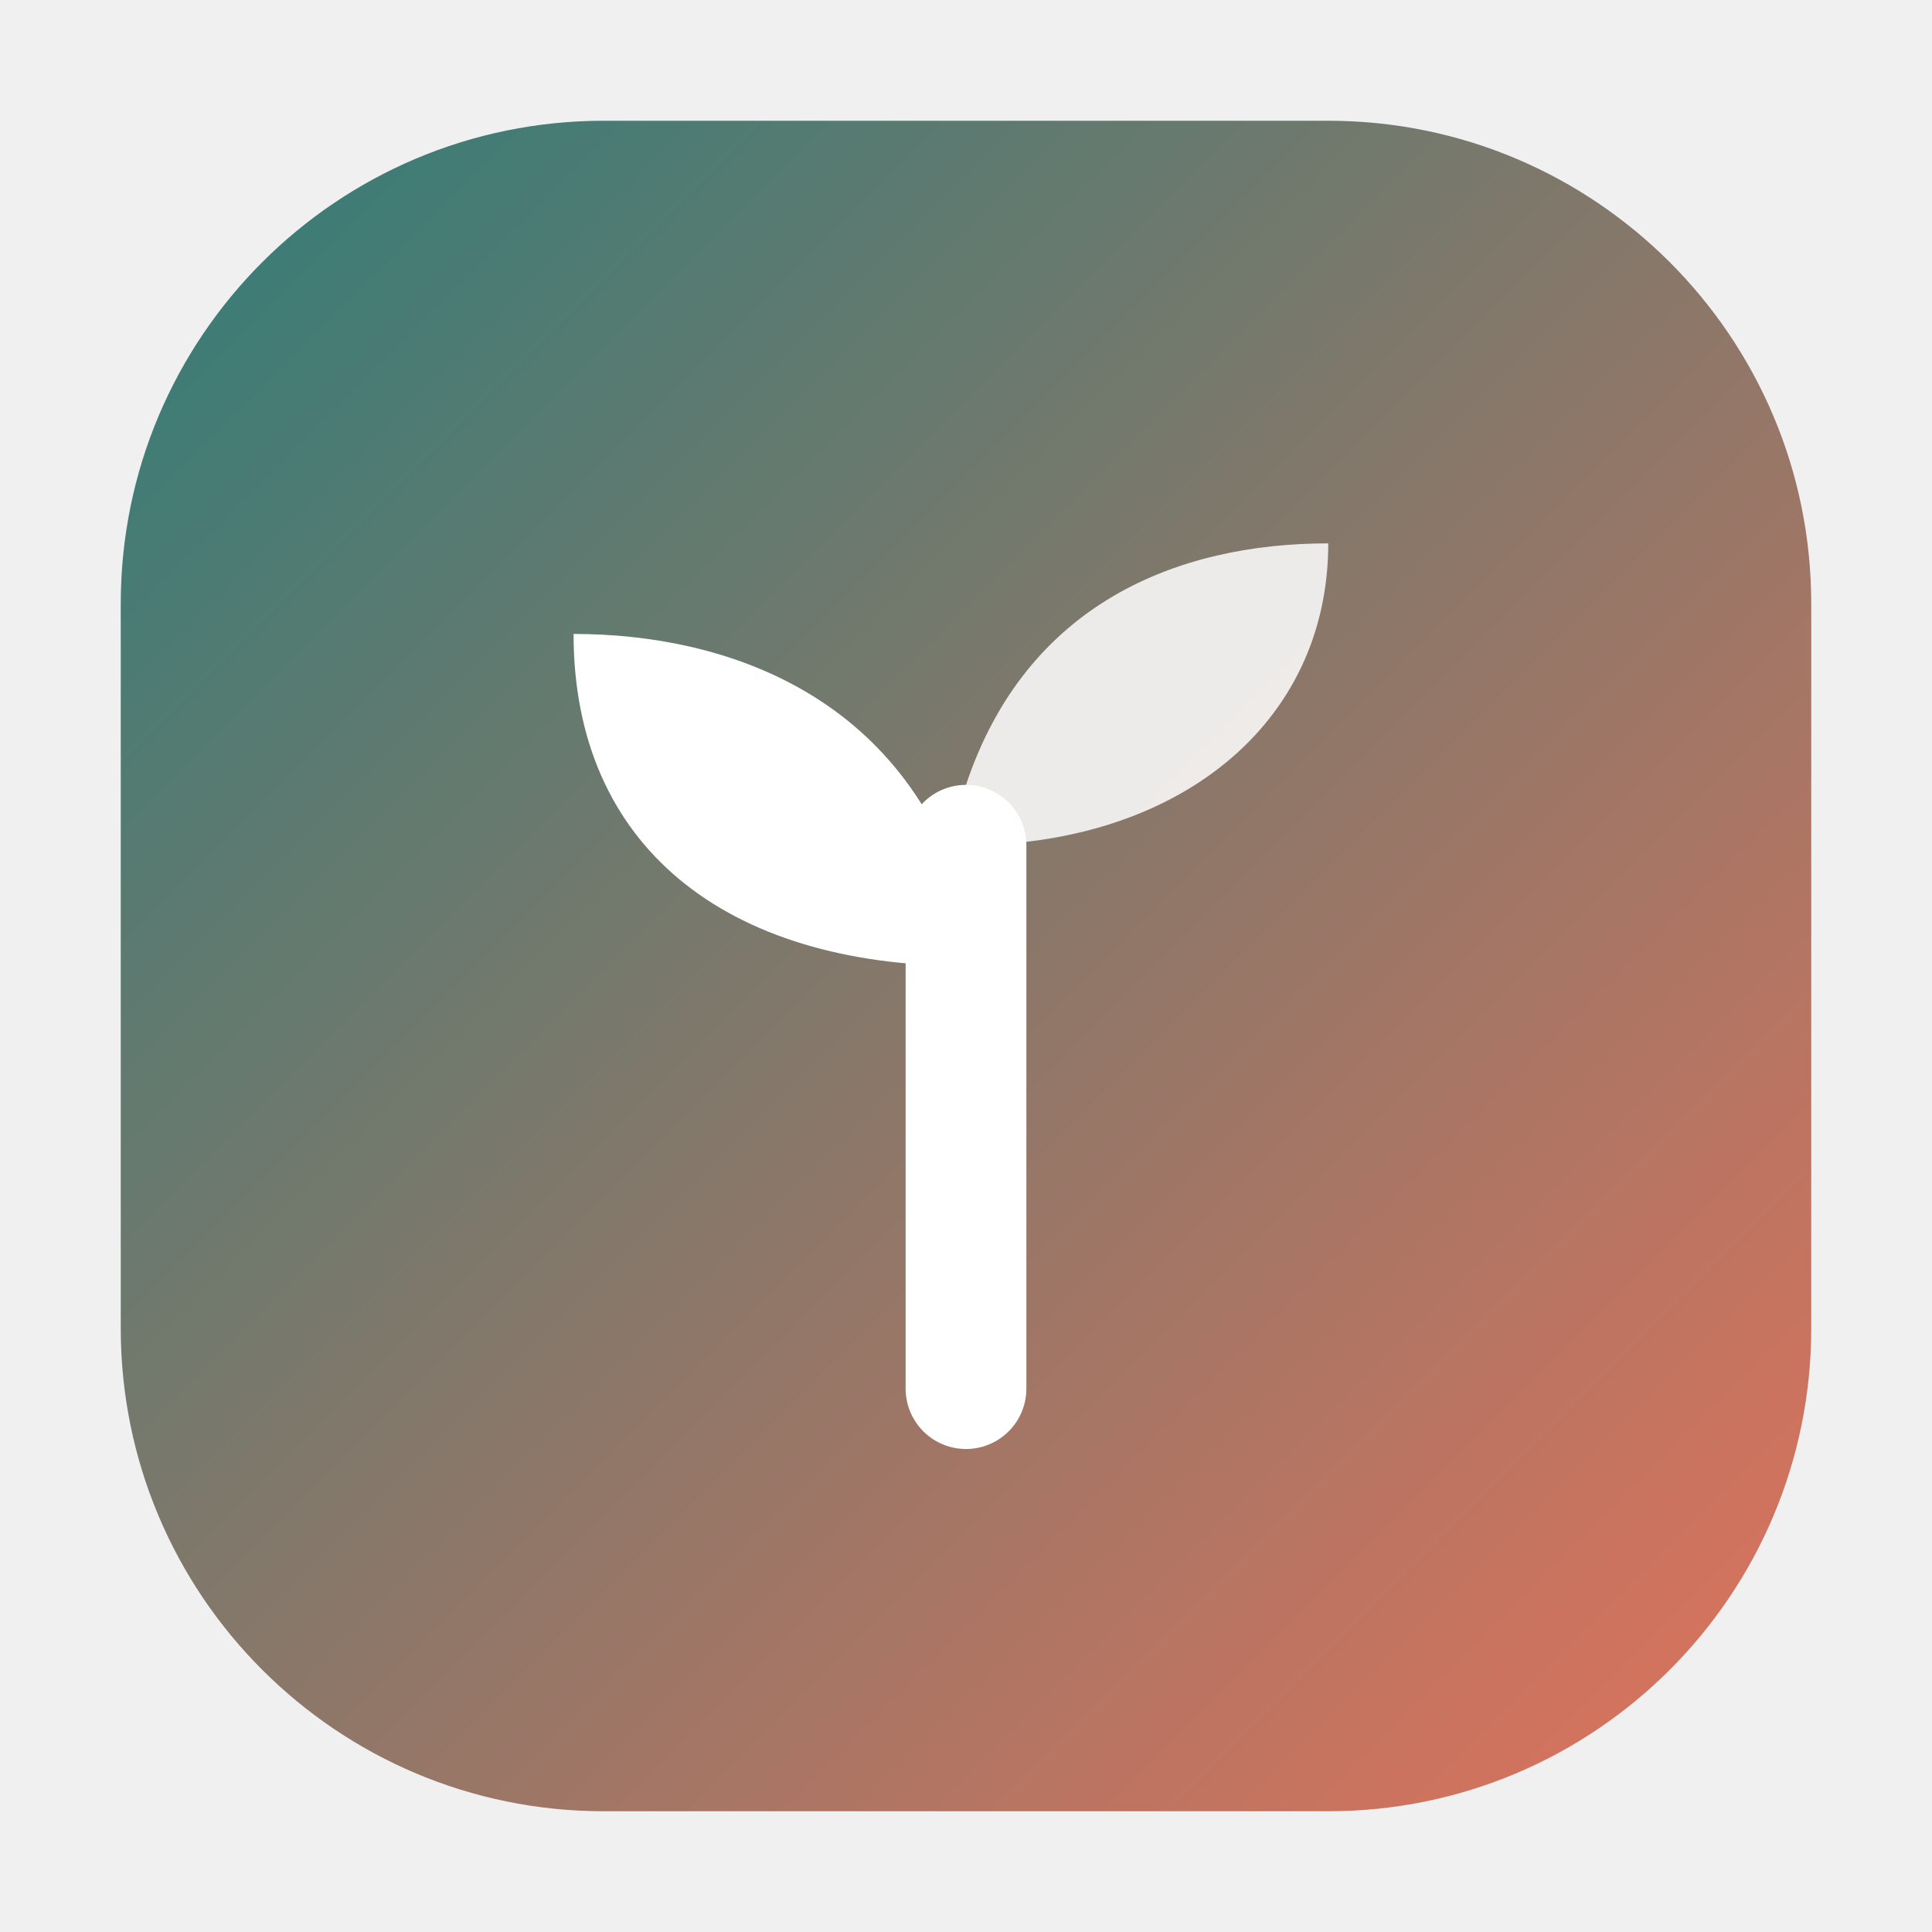
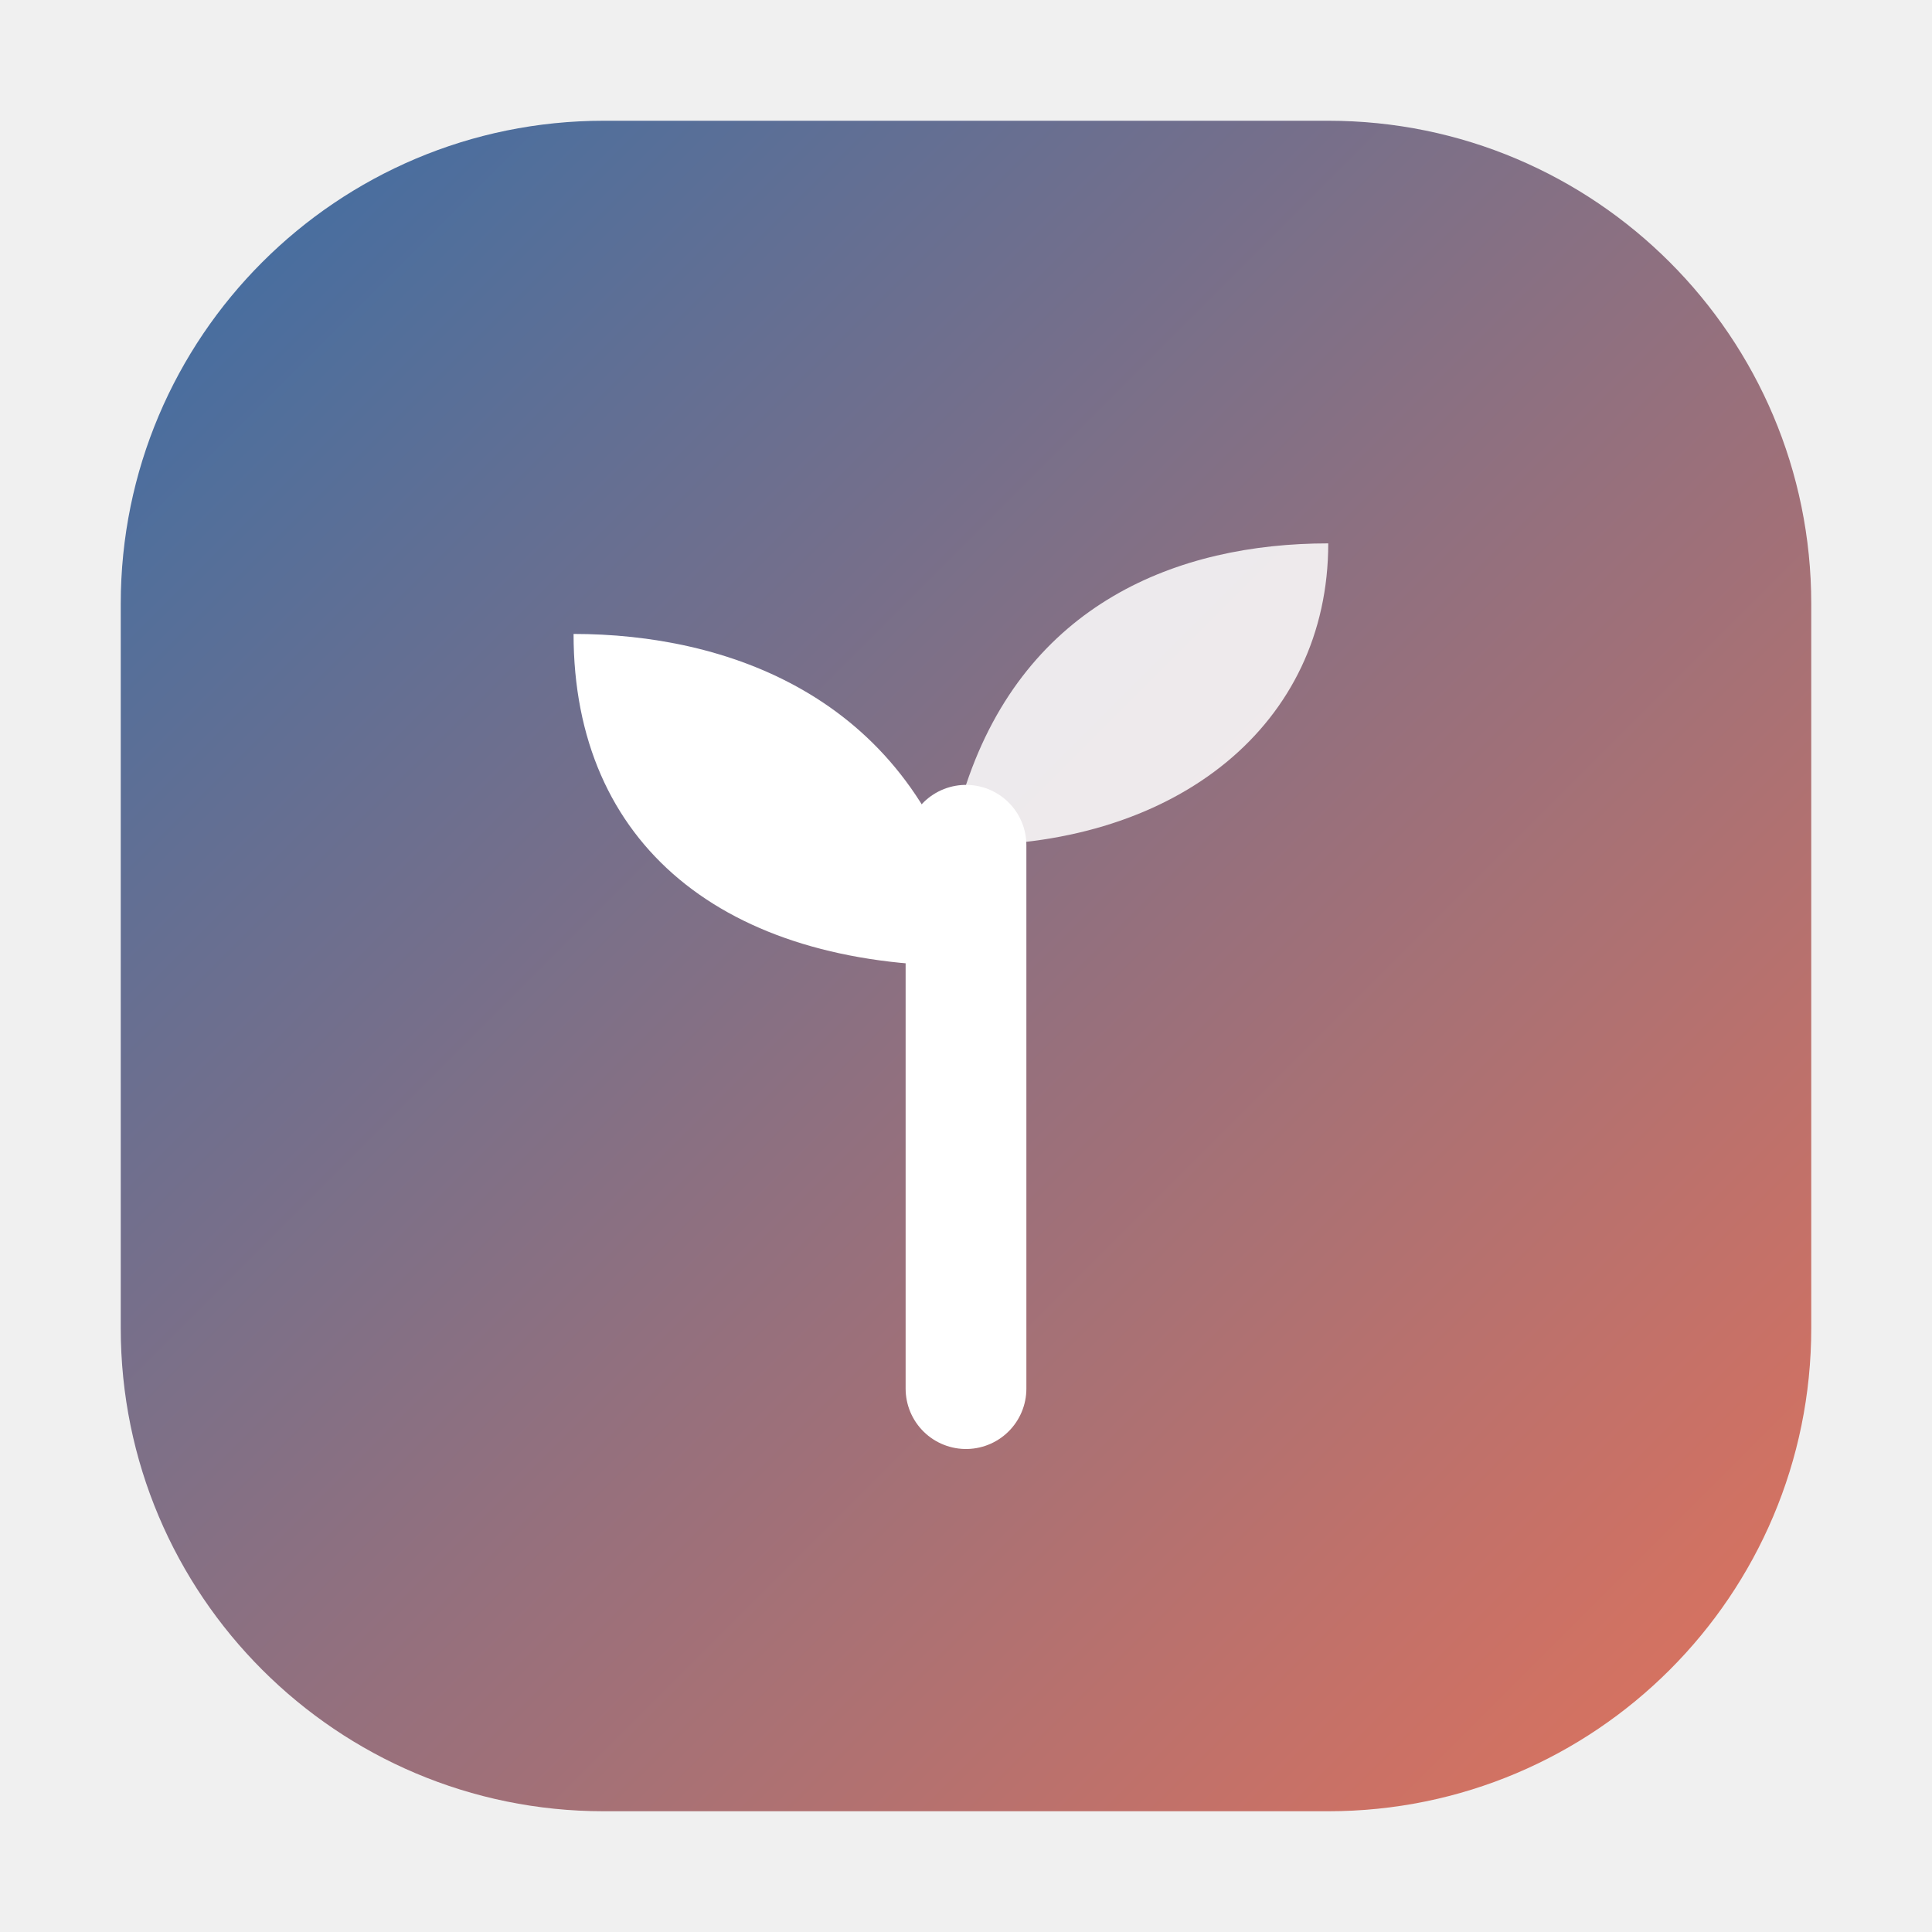
<svg xmlns="http://www.w3.org/2000/svg" viewBox="0 0 64 64" width="64" height="64">
  <defs>
    <linearGradient id="g" x1="0" y1="0" x2="1" y2="1">
-       <stop offset="0" stop-color="#2f7d78" />
+       <stop offset="0" stop-color="#3b6ea5" />
      <stop offset="1" stop-color="#e2725b" />
    </linearGradient>
  </defs>
  <rect x="4" y="4" width="56" height="56" rx="16" fill="url(#g)" />
  <path d="M32 46V28" fill="none" stroke="#ffffff" stroke-width="4" stroke-linecap="round" />
  <path d="M32 30c-2-7-8-9-13-9 0 7 5 11 13 11z" fill="#ffffff" />
  <path d="M32 26c2-6 7-8 12-8 0 6-5 10-12 10z" fill="#ffffff" opacity="0.85" />
</svg>
